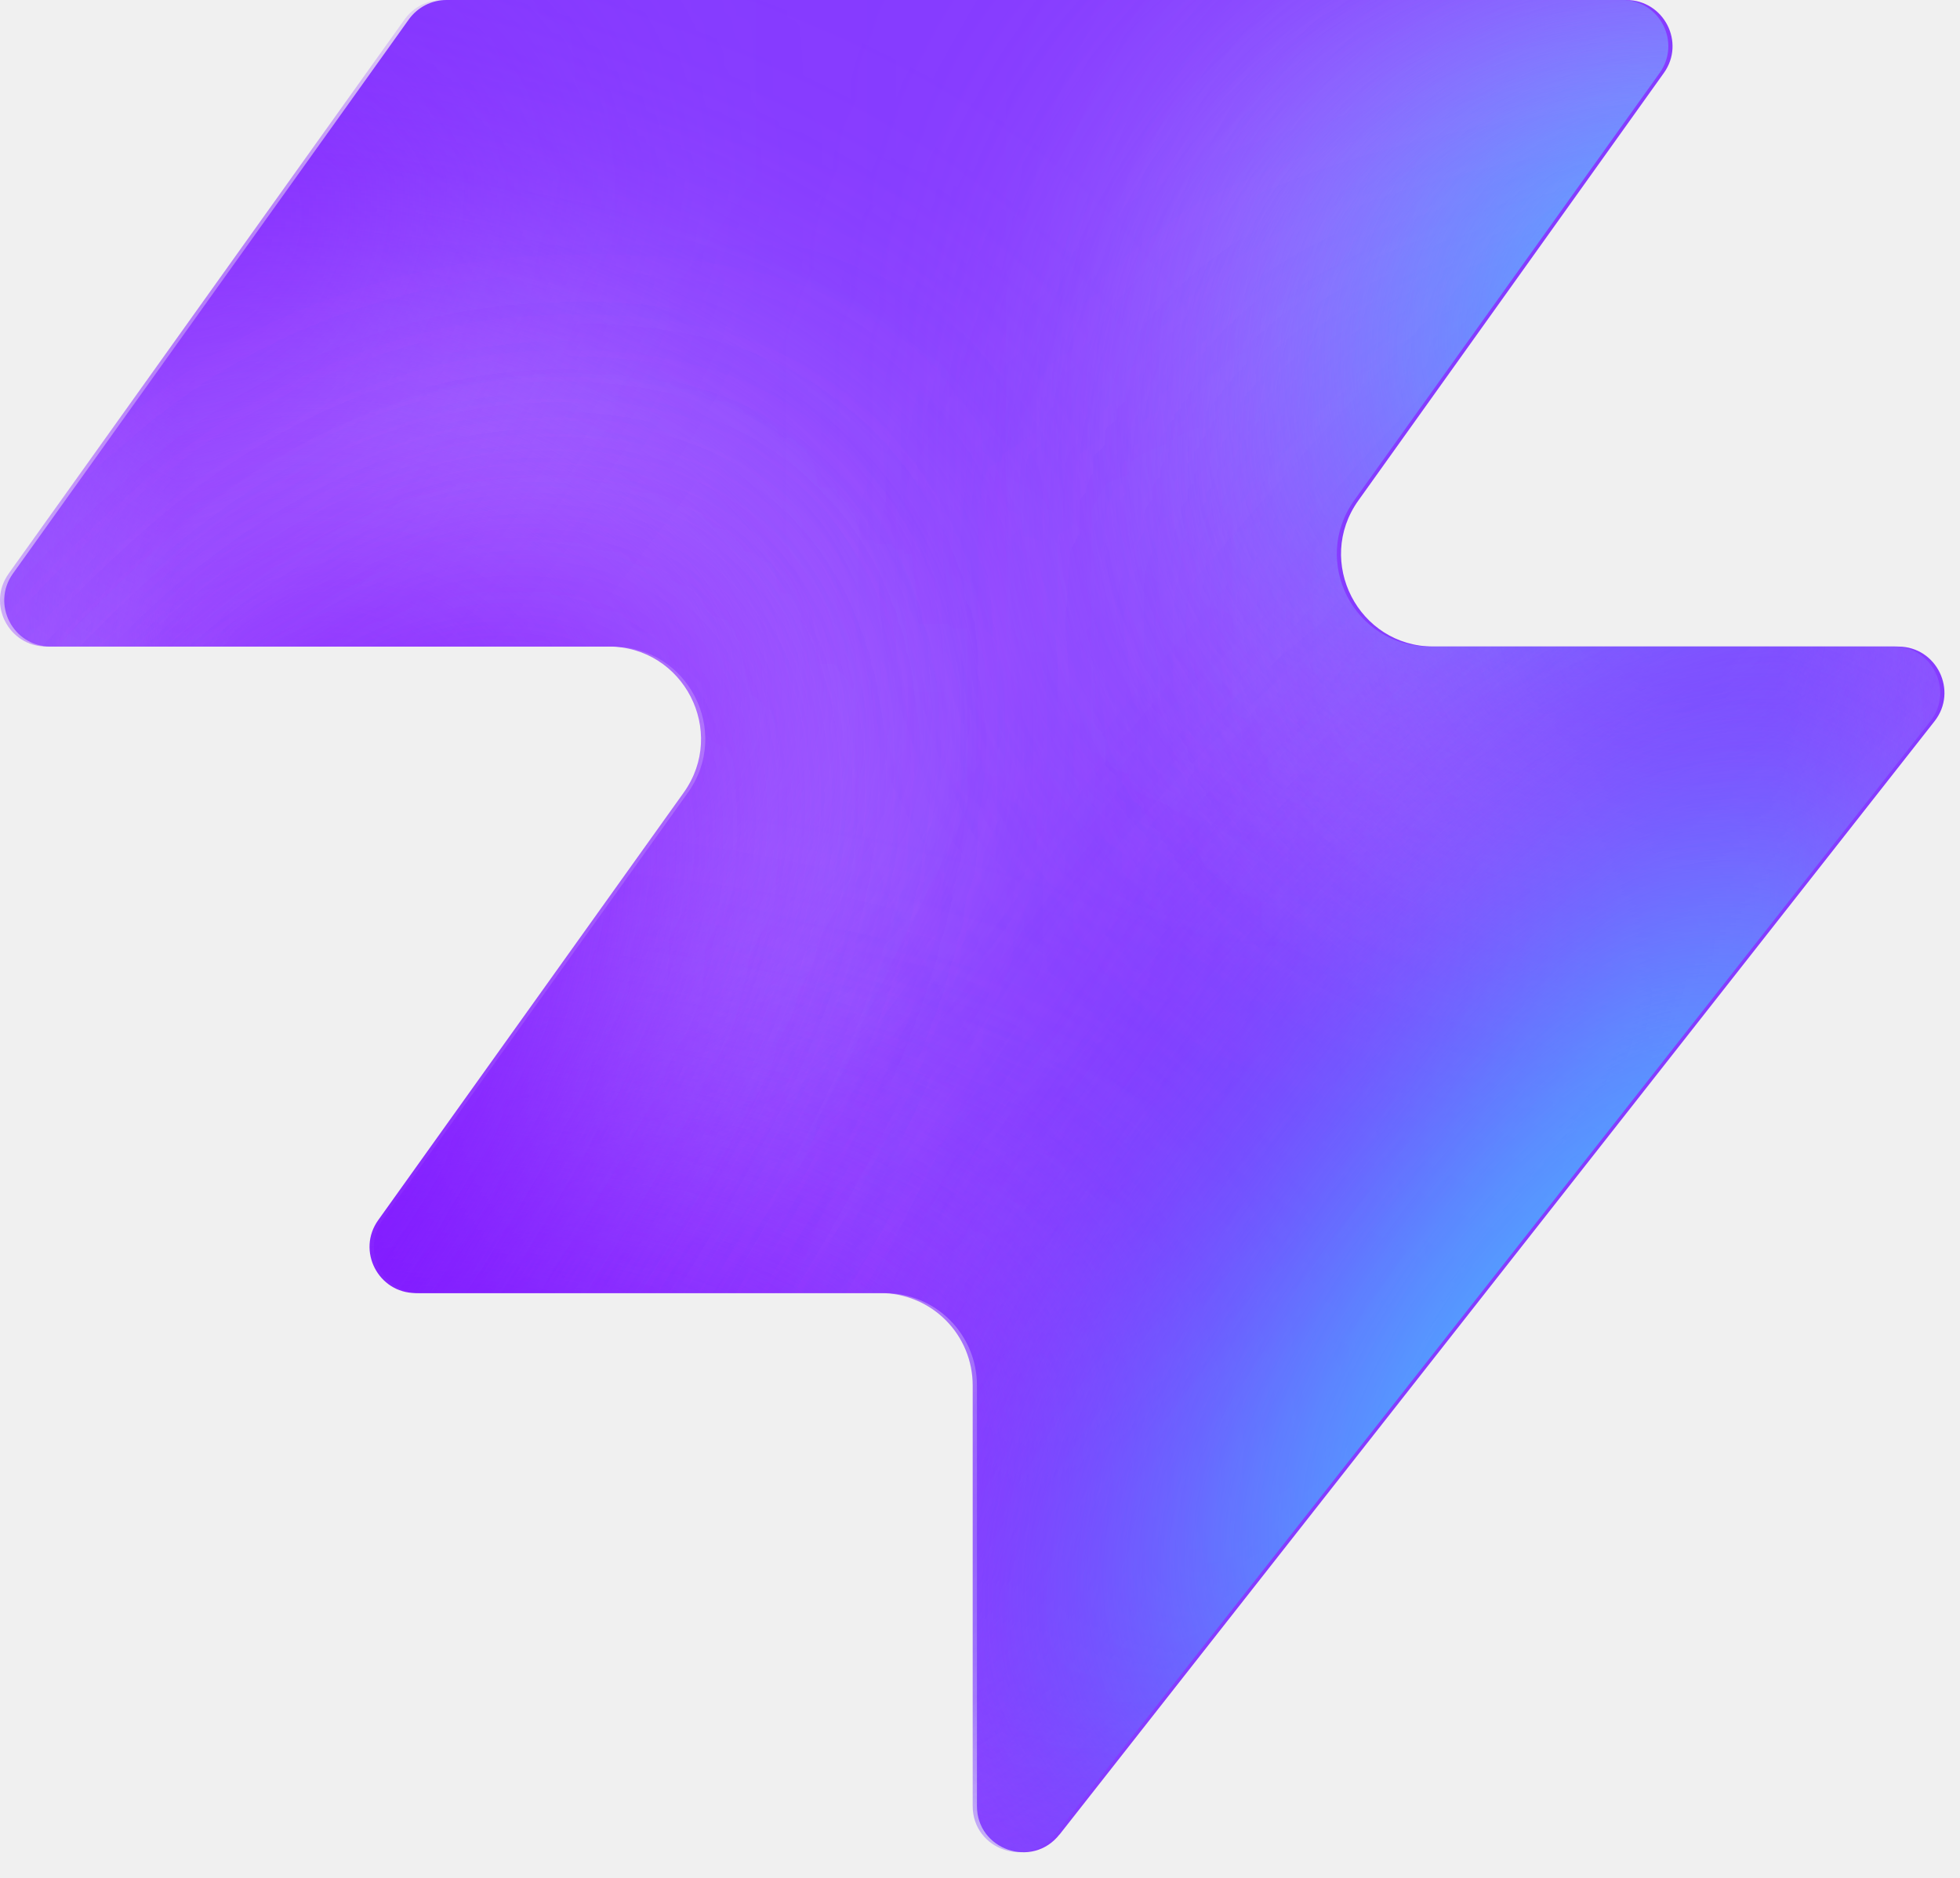
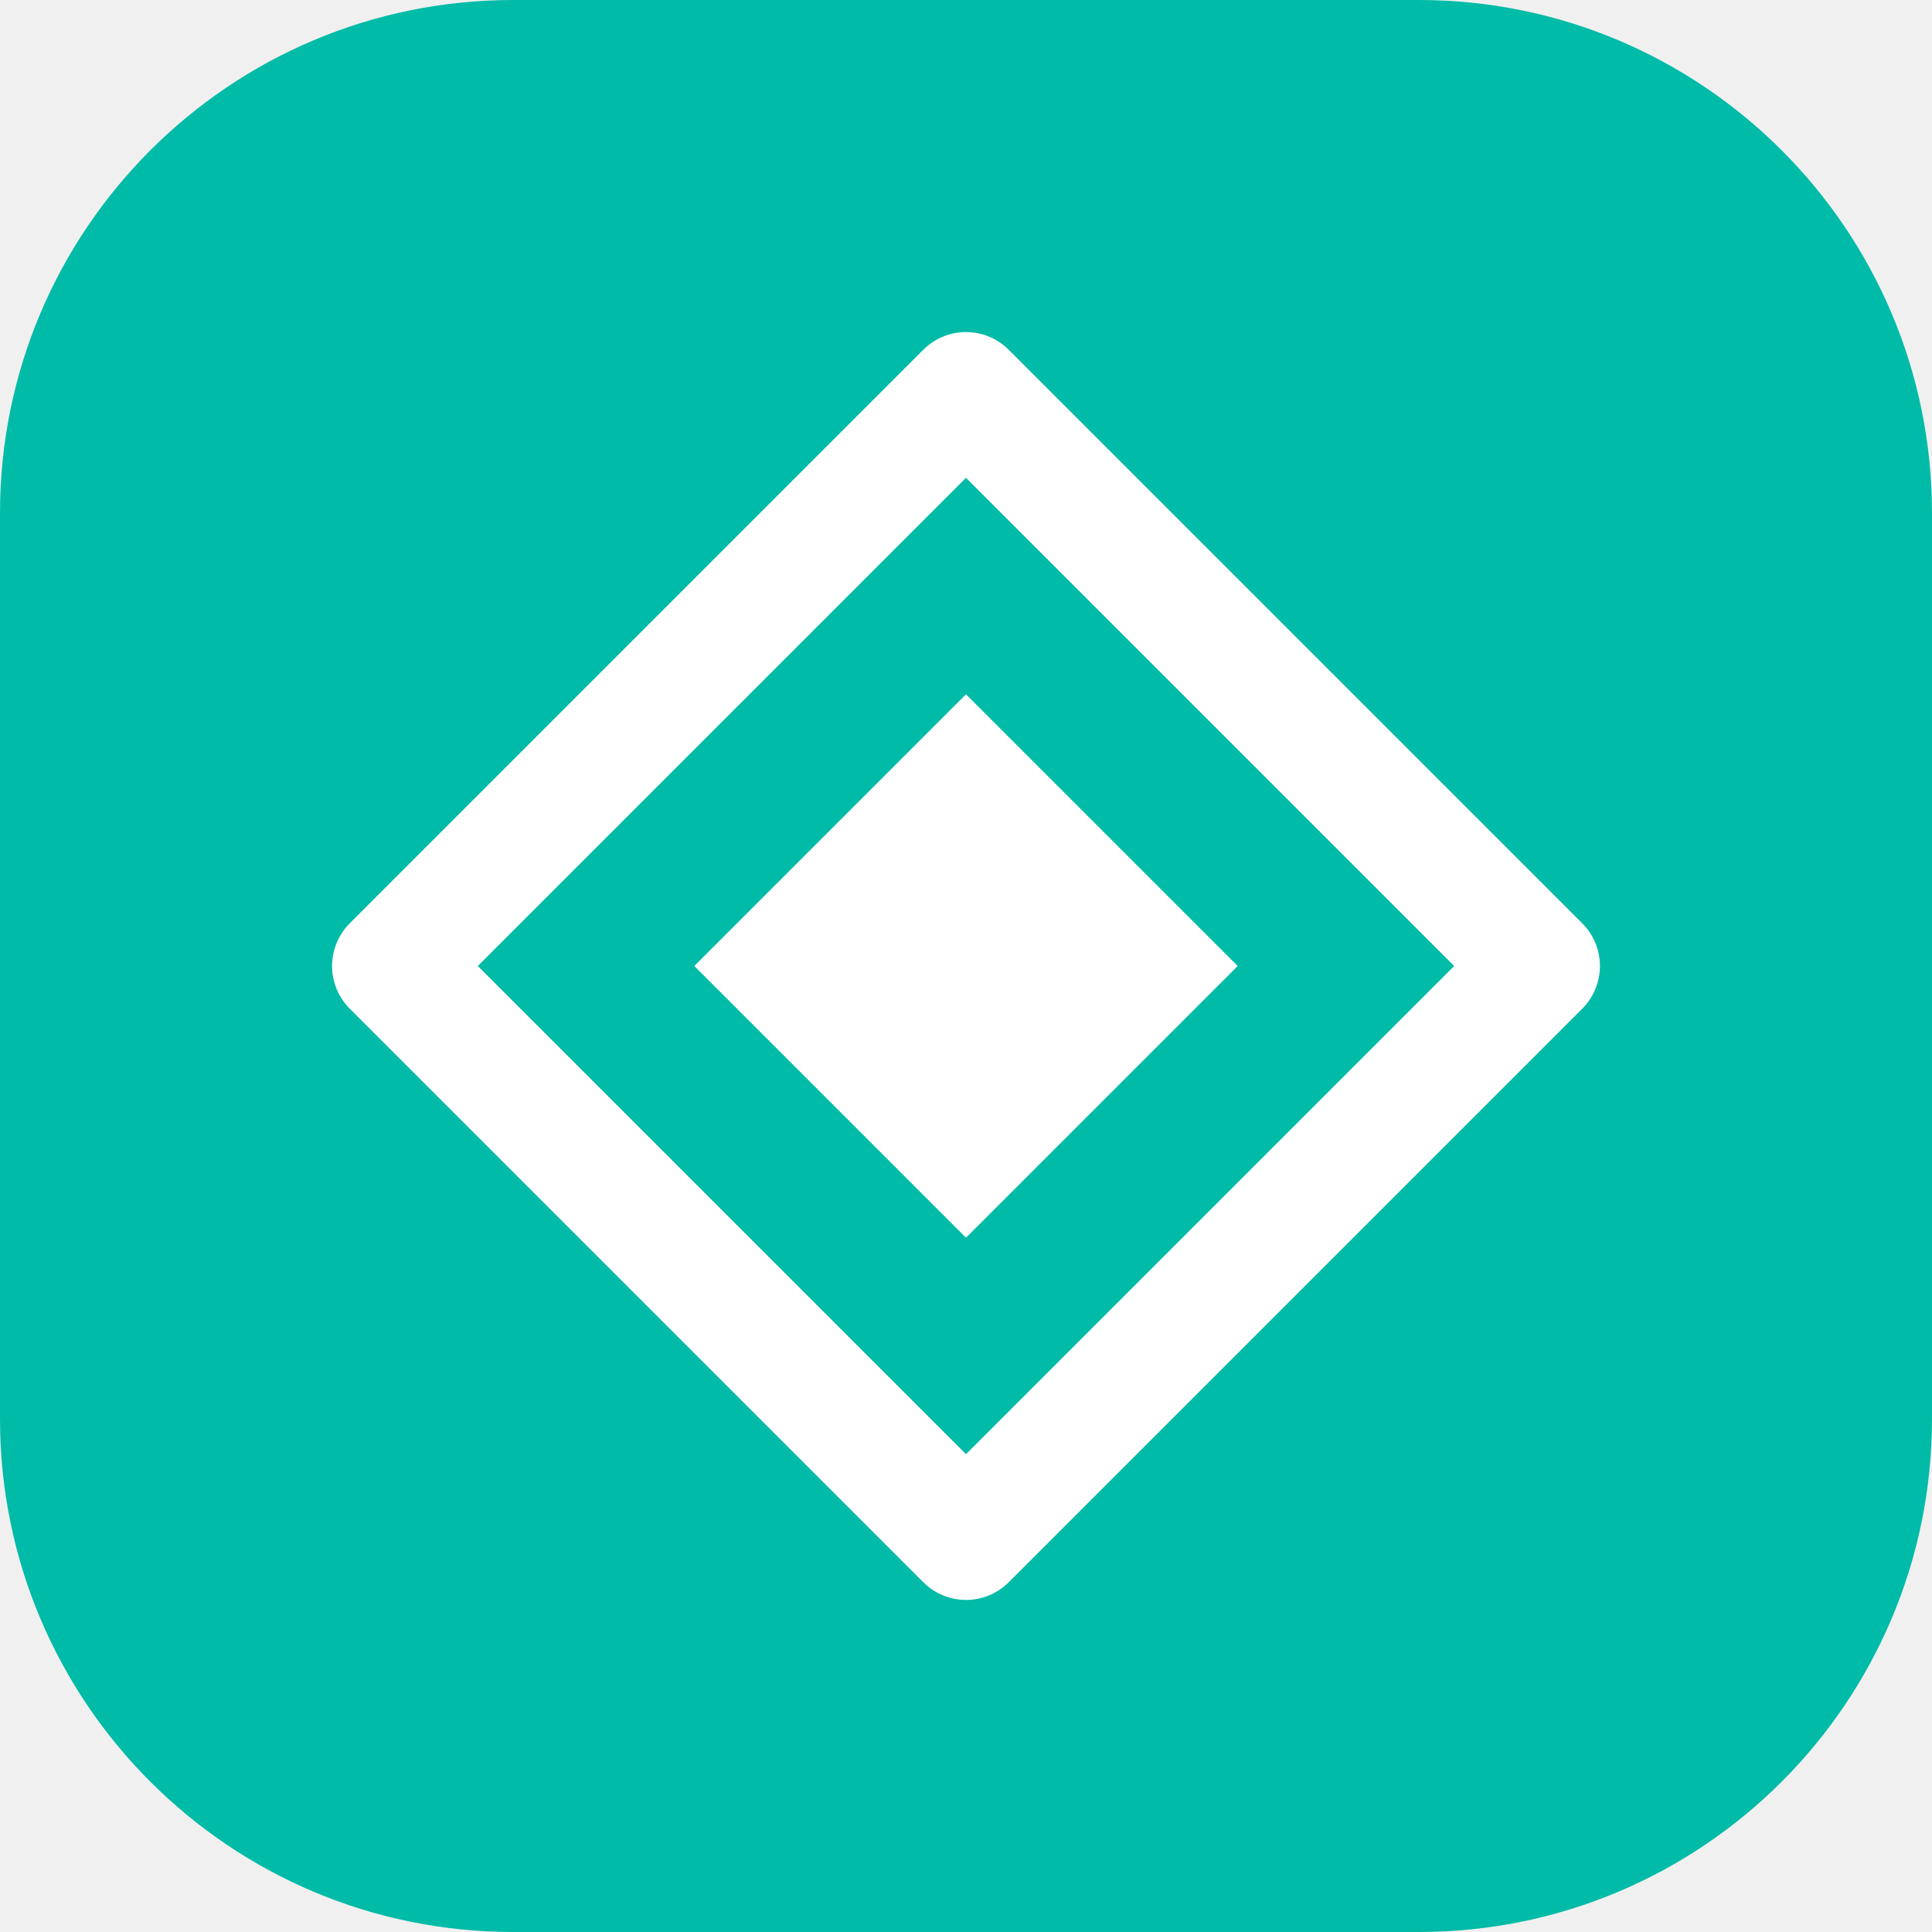
- <svg xmlns="http://www.w3.org/2000/svg" width="48" height="46" fill="none" viewBox="0 0 48 46">
-   <path fill="#863bff" d="M25.946 44.938c-.664.845-2.021.375-2.021-.698V33.937a2.26 2.26 0 0 0-2.262-2.262H10.287c-.92 0-1.456-1.04-.92-1.788l7.48-10.471c1.07-1.497 0-3.578-1.842-3.578H1.237c-.92 0-1.456-1.04-.92-1.788L10.013.474c.214-.297.556-.474.92-.474h28.894c.92 0 1.456 1.04.92 1.788l-7.48 10.471c-1.07 1.498 0 3.579 1.842 3.579h11.377c.943 0 1.473 1.088.89 1.83L25.947 44.94z" style="fill:#863bff;fill:color(display-p3 .525 .23 1);fill-opacity:1" />
-   <mask id="a" width="48" height="46" x="0" y="0" maskUnits="userSpaceOnUse" style="mask-type:alpha">
-     <path fill="#000" d="M25.842 44.938c-.664.844-2.021.375-2.021-.698V33.937a2.26 2.26 0 0 0-2.262-2.262H10.183c-.92 0-1.456-1.04-.92-1.788l7.48-10.471c1.07-1.498 0-3.579-1.842-3.579H1.133c-.92 0-1.456-1.04-.92-1.787L9.91.473c.214-.297.556-.474.92-.474h28.894c.92 0 1.456 1.04.92 1.788l-7.48 10.471c-1.07 1.498 0 3.578 1.842 3.578h11.377c.943 0 1.473 1.088.89 1.832L25.843 44.94z" style="fill:#000;fill-opacity:1" />
-   </mask>
-   <g mask="url(#a)">
-     <g filter="url(#b)">
-       <ellipse cx="5.508" cy="14.704" fill="#ede6ff" rx="5.508" ry="14.704" style="fill:#ede6ff;fill:color(display-p3 .927 .903 1);fill-opacity:1" transform="matrix(.00324 1 1 -.00324 -4.47 31.516)" />
-     </g>
-     <g filter="url(#c)">
-       <ellipse cx="10.399" cy="29.851" fill="#ede6ff" rx="10.399" ry="29.851" style="fill:#ede6ff;fill:color(display-p3 .927 .903 1);fill-opacity:1" transform="matrix(.00324 1 1 -.00324 -39.328 7.883)" />
-     </g>
-     <g filter="url(#d)">
-       <ellipse cx="5.508" cy="30.487" fill="#7e14ff" rx="5.508" ry="30.487" style="fill:#7e14ff;fill:color(display-p3 .492 .077 1);fill-opacity:1" transform="rotate(89.814 -25.913 -14.639)scale(1 -1)" />
-     </g>
-     <g filter="url(#e)">
-       <ellipse cx="5.508" cy="30.599" fill="#7e14ff" rx="5.508" ry="30.599" style="fill:#7e14ff;fill:color(display-p3 .492 .077 1);fill-opacity:1" transform="rotate(89.814 -32.644 -3.334)scale(1 -1)" />
-     </g>
-     <g filter="url(#f)">
-       <ellipse cx="5.508" cy="30.599" fill="#7e14ff" rx="5.508" ry="30.599" style="fill:#7e14ff;fill:color(display-p3 .492 .077 1);fill-opacity:1" transform="matrix(.00324 1 1 -.00324 -34.34 30.47)" />
-     </g>
-     <g filter="url(#g)">
-       <ellipse cx="14.072" cy="22.078" fill="#ede6ff" rx="14.072" ry="22.078" style="fill:#ede6ff;fill:color(display-p3 .927 .903 1);fill-opacity:1" transform="rotate(93.35 24.506 48.493)scale(-1 1)" />
-     </g>
-     <g filter="url(#h)">
-       <ellipse cx="3.47" cy="21.501" fill="#7e14ff" rx="3.47" ry="21.501" style="fill:#7e14ff;fill:color(display-p3 .492 .077 1);fill-opacity:1" transform="rotate(89.009 28.708 47.59)scale(-1 1)" />
-     </g>
-     <g filter="url(#i)">
-       <ellipse cx="3.47" cy="21.501" fill="#7e14ff" rx="3.47" ry="21.501" style="fill:#7e14ff;fill:color(display-p3 .492 .077 1);fill-opacity:1" transform="rotate(89.009 28.708 47.59)scale(-1 1)" />
-     </g>
-     <g filter="url(#j)">
-       <ellipse cx=".387" cy="8.972" fill="#7e14ff" rx="4.407" ry="29.108" style="fill:#7e14ff;fill:color(display-p3 .492 .077 1);fill-opacity:1" transform="rotate(39.51 .387 8.972)" />
-     </g>
-     <g filter="url(#k)">
-       <ellipse cx="47.523" cy="-6.092" fill="#7e14ff" rx="4.407" ry="29.108" style="fill:#7e14ff;fill:color(display-p3 .492 .077 1);fill-opacity:1" transform="rotate(37.892 47.523 -6.092)" />
-     </g>
-     <g filter="url(#l)">
-       <ellipse cx="41.412" cy="6.333" fill="#47bfff" rx="5.971" ry="9.665" style="fill:#47bfff;fill:color(display-p3 .28 .748 1);fill-opacity:1" transform="rotate(37.892 41.412 6.333)" />
-     </g>
-     <g filter="url(#m)">
-       <ellipse cx="-1.879" cy="38.332" fill="#7e14ff" rx="4.407" ry="29.108" style="fill:#7e14ff;fill:color(display-p3 .492 .077 1);fill-opacity:1" transform="rotate(37.892 -1.88 38.332)" />
-     </g>
-     <g filter="url(#n)">
-       <ellipse cx="-1.879" cy="38.332" fill="#7e14ff" rx="4.407" ry="29.108" style="fill:#7e14ff;fill:color(display-p3 .492 .077 1);fill-opacity:1" transform="rotate(37.892 -1.88 38.332)" />
-     </g>
-     <g filter="url(#o)">
-       <ellipse cx="35.651" cy="29.907" fill="#7e14ff" rx="4.407" ry="29.108" style="fill:#7e14ff;fill:color(display-p3 .492 .077 1);fill-opacity:1" transform="rotate(37.892 35.651 29.907)" />
-     </g>
-     <g filter="url(#p)">
-       <ellipse cx="38.418" cy="32.4" fill="#47bfff" rx="5.971" ry="15.297" style="fill:#47bfff;fill:color(display-p3 .28 .748 1);fill-opacity:1" transform="rotate(37.892 38.418 32.4)" />
-     </g>
-   </g>
-   <defs>
-     <filter id="b" width="60.045" height="41.654" x="-19.77" y="16.149" color-interpolation-filters="sRGB" filterUnits="userSpaceOnUse">
-       <feFlood flood-opacity="0" result="BackgroundImageFix" />
-       <feBlend in="SourceGraphic" in2="BackgroundImageFix" result="shape" />
-       <feGaussianBlur result="effect1_foregroundBlur_2002_17158" stdDeviation="7.659" />
-     </filter>
-     <filter id="c" width="90.34" height="51.437" x="-54.613" y="-7.533" color-interpolation-filters="sRGB" filterUnits="userSpaceOnUse">
-       <feFlood flood-opacity="0" result="BackgroundImageFix" />
-       <feBlend in="SourceGraphic" in2="BackgroundImageFix" result="shape" />
-       <feGaussianBlur result="effect1_foregroundBlur_2002_17158" stdDeviation="7.659" />
-     </filter>
-     <filter id="d" width="79.355" height="29.4" x="-49.64" y="2.03" color-interpolation-filters="sRGB" filterUnits="userSpaceOnUse">
-       <feFlood flood-opacity="0" result="BackgroundImageFix" />
-       <feBlend in="SourceGraphic" in2="BackgroundImageFix" result="shape" />
-       <feGaussianBlur result="effect1_foregroundBlur_2002_17158" stdDeviation="4.596" />
-     </filter>
-     <filter id="e" width="79.579" height="29.4" x="-45.045" y="20.029" color-interpolation-filters="sRGB" filterUnits="userSpaceOnUse">
-       <feFlood flood-opacity="0" result="BackgroundImageFix" />
-       <feBlend in="SourceGraphic" in2="BackgroundImageFix" result="shape" />
-       <feGaussianBlur result="effect1_foregroundBlur_2002_17158" stdDeviation="4.596" />
-     </filter>
-     <filter id="f" width="79.579" height="29.4" x="-43.513" y="21.178" color-interpolation-filters="sRGB" filterUnits="userSpaceOnUse">
-       <feFlood flood-opacity="0" result="BackgroundImageFix" />
-       <feBlend in="SourceGraphic" in2="BackgroundImageFix" result="shape" />
-       <feGaussianBlur result="effect1_foregroundBlur_2002_17158" stdDeviation="4.596" />
-     </filter>
-     <filter id="g" width="74.749" height="58.852" x="15.756" y="-17.901" color-interpolation-filters="sRGB" filterUnits="userSpaceOnUse">
-       <feFlood flood-opacity="0" result="BackgroundImageFix" />
-       <feBlend in="SourceGraphic" in2="BackgroundImageFix" result="shape" />
-       <feGaussianBlur result="effect1_foregroundBlur_2002_17158" stdDeviation="7.659" />
-     </filter>
-     <filter id="h" width="61.377" height="25.362" x="23.548" y="2.284" color-interpolation-filters="sRGB" filterUnits="userSpaceOnUse">
-       <feFlood flood-opacity="0" result="BackgroundImageFix" />
-       <feBlend in="SourceGraphic" in2="BackgroundImageFix" result="shape" />
-       <feGaussianBlur result="effect1_foregroundBlur_2002_17158" stdDeviation="4.596" />
-     </filter>
-     <filter id="i" width="61.377" height="25.362" x="23.548" y="2.284" color-interpolation-filters="sRGB" filterUnits="userSpaceOnUse">
-       <feFlood flood-opacity="0" result="BackgroundImageFix" />
-       <feBlend in="SourceGraphic" in2="BackgroundImageFix" result="shape" />
-       <feGaussianBlur result="effect1_foregroundBlur_2002_17158" stdDeviation="4.596" />
-     </filter>
-     <filter id="j" width="56.045" height="63.649" x="-27.636" y="-22.853" color-interpolation-filters="sRGB" filterUnits="userSpaceOnUse">
-       <feFlood flood-opacity="0" result="BackgroundImageFix" />
-       <feBlend in="SourceGraphic" in2="BackgroundImageFix" result="shape" />
-       <feGaussianBlur result="effect1_foregroundBlur_2002_17158" stdDeviation="4.596" />
-     </filter>
-     <filter id="k" width="54.814" height="64.646" x="20.116" y="-38.415" color-interpolation-filters="sRGB" filterUnits="userSpaceOnUse">
-       <feFlood flood-opacity="0" result="BackgroundImageFix" />
-       <feBlend in="SourceGraphic" in2="BackgroundImageFix" result="shape" />
-       <feGaussianBlur result="effect1_foregroundBlur_2002_17158" stdDeviation="4.596" />
-     </filter>
-     <filter id="l" width="33.541" height="35.313" x="24.641" y="-11.323" color-interpolation-filters="sRGB" filterUnits="userSpaceOnUse">
-       <feFlood flood-opacity="0" result="BackgroundImageFix" />
-       <feBlend in="SourceGraphic" in2="BackgroundImageFix" result="shape" />
-       <feGaussianBlur result="effect1_foregroundBlur_2002_17158" stdDeviation="4.596" />
-     </filter>
-     <filter id="m" width="54.814" height="64.646" x="-29.286" y="6.009" color-interpolation-filters="sRGB" filterUnits="userSpaceOnUse">
-       <feFlood flood-opacity="0" result="BackgroundImageFix" />
-       <feBlend in="SourceGraphic" in2="BackgroundImageFix" result="shape" />
-       <feGaussianBlur result="effect1_foregroundBlur_2002_17158" stdDeviation="4.596" />
-     </filter>
-     <filter id="n" width="54.814" height="64.646" x="-29.286" y="6.009" color-interpolation-filters="sRGB" filterUnits="userSpaceOnUse">
-       <feFlood flood-opacity="0" result="BackgroundImageFix" />
-       <feBlend in="SourceGraphic" in2="BackgroundImageFix" result="shape" />
-       <feGaussianBlur result="effect1_foregroundBlur_2002_17158" stdDeviation="4.596" />
-     </filter>
-     <filter id="o" width="54.814" height="64.646" x="8.244" y="-2.416" color-interpolation-filters="sRGB" filterUnits="userSpaceOnUse">
-       <feFlood flood-opacity="0" result="BackgroundImageFix" />
-       <feBlend in="SourceGraphic" in2="BackgroundImageFix" result="shape" />
-       <feGaussianBlur result="effect1_foregroundBlur_2002_17158" stdDeviation="4.596" />
-     </filter>
-     <filter id="p" width="39.409" height="43.623" x="18.713" y="10.588" color-interpolation-filters="sRGB" filterUnits="userSpaceOnUse">
-       <feFlood flood-opacity="0" result="BackgroundImageFix" />
-       <feBlend in="SourceGraphic" in2="BackgroundImageFix" result="shape" />
-       <feGaussianBlur result="effect1_foregroundBlur_2002_17158" stdDeviation="4.596" />
-     </filter>
-   </defs>
+ <svg xmlns="http://www.w3.org/2000/svg" width="64" height="64" viewBox="0 0 64 64">
+   <rect width="64" height="64" rx="17" fill="#00bba7" />
+   <path d="M32 13 51 32 32 51 13 32Z" fill="none" stroke="#fff" stroke-width="4" stroke-linejoin="round" />
+   <path d="M32 23 41 32 32 41 23 32Z" fill="#fff" />
</svg>
